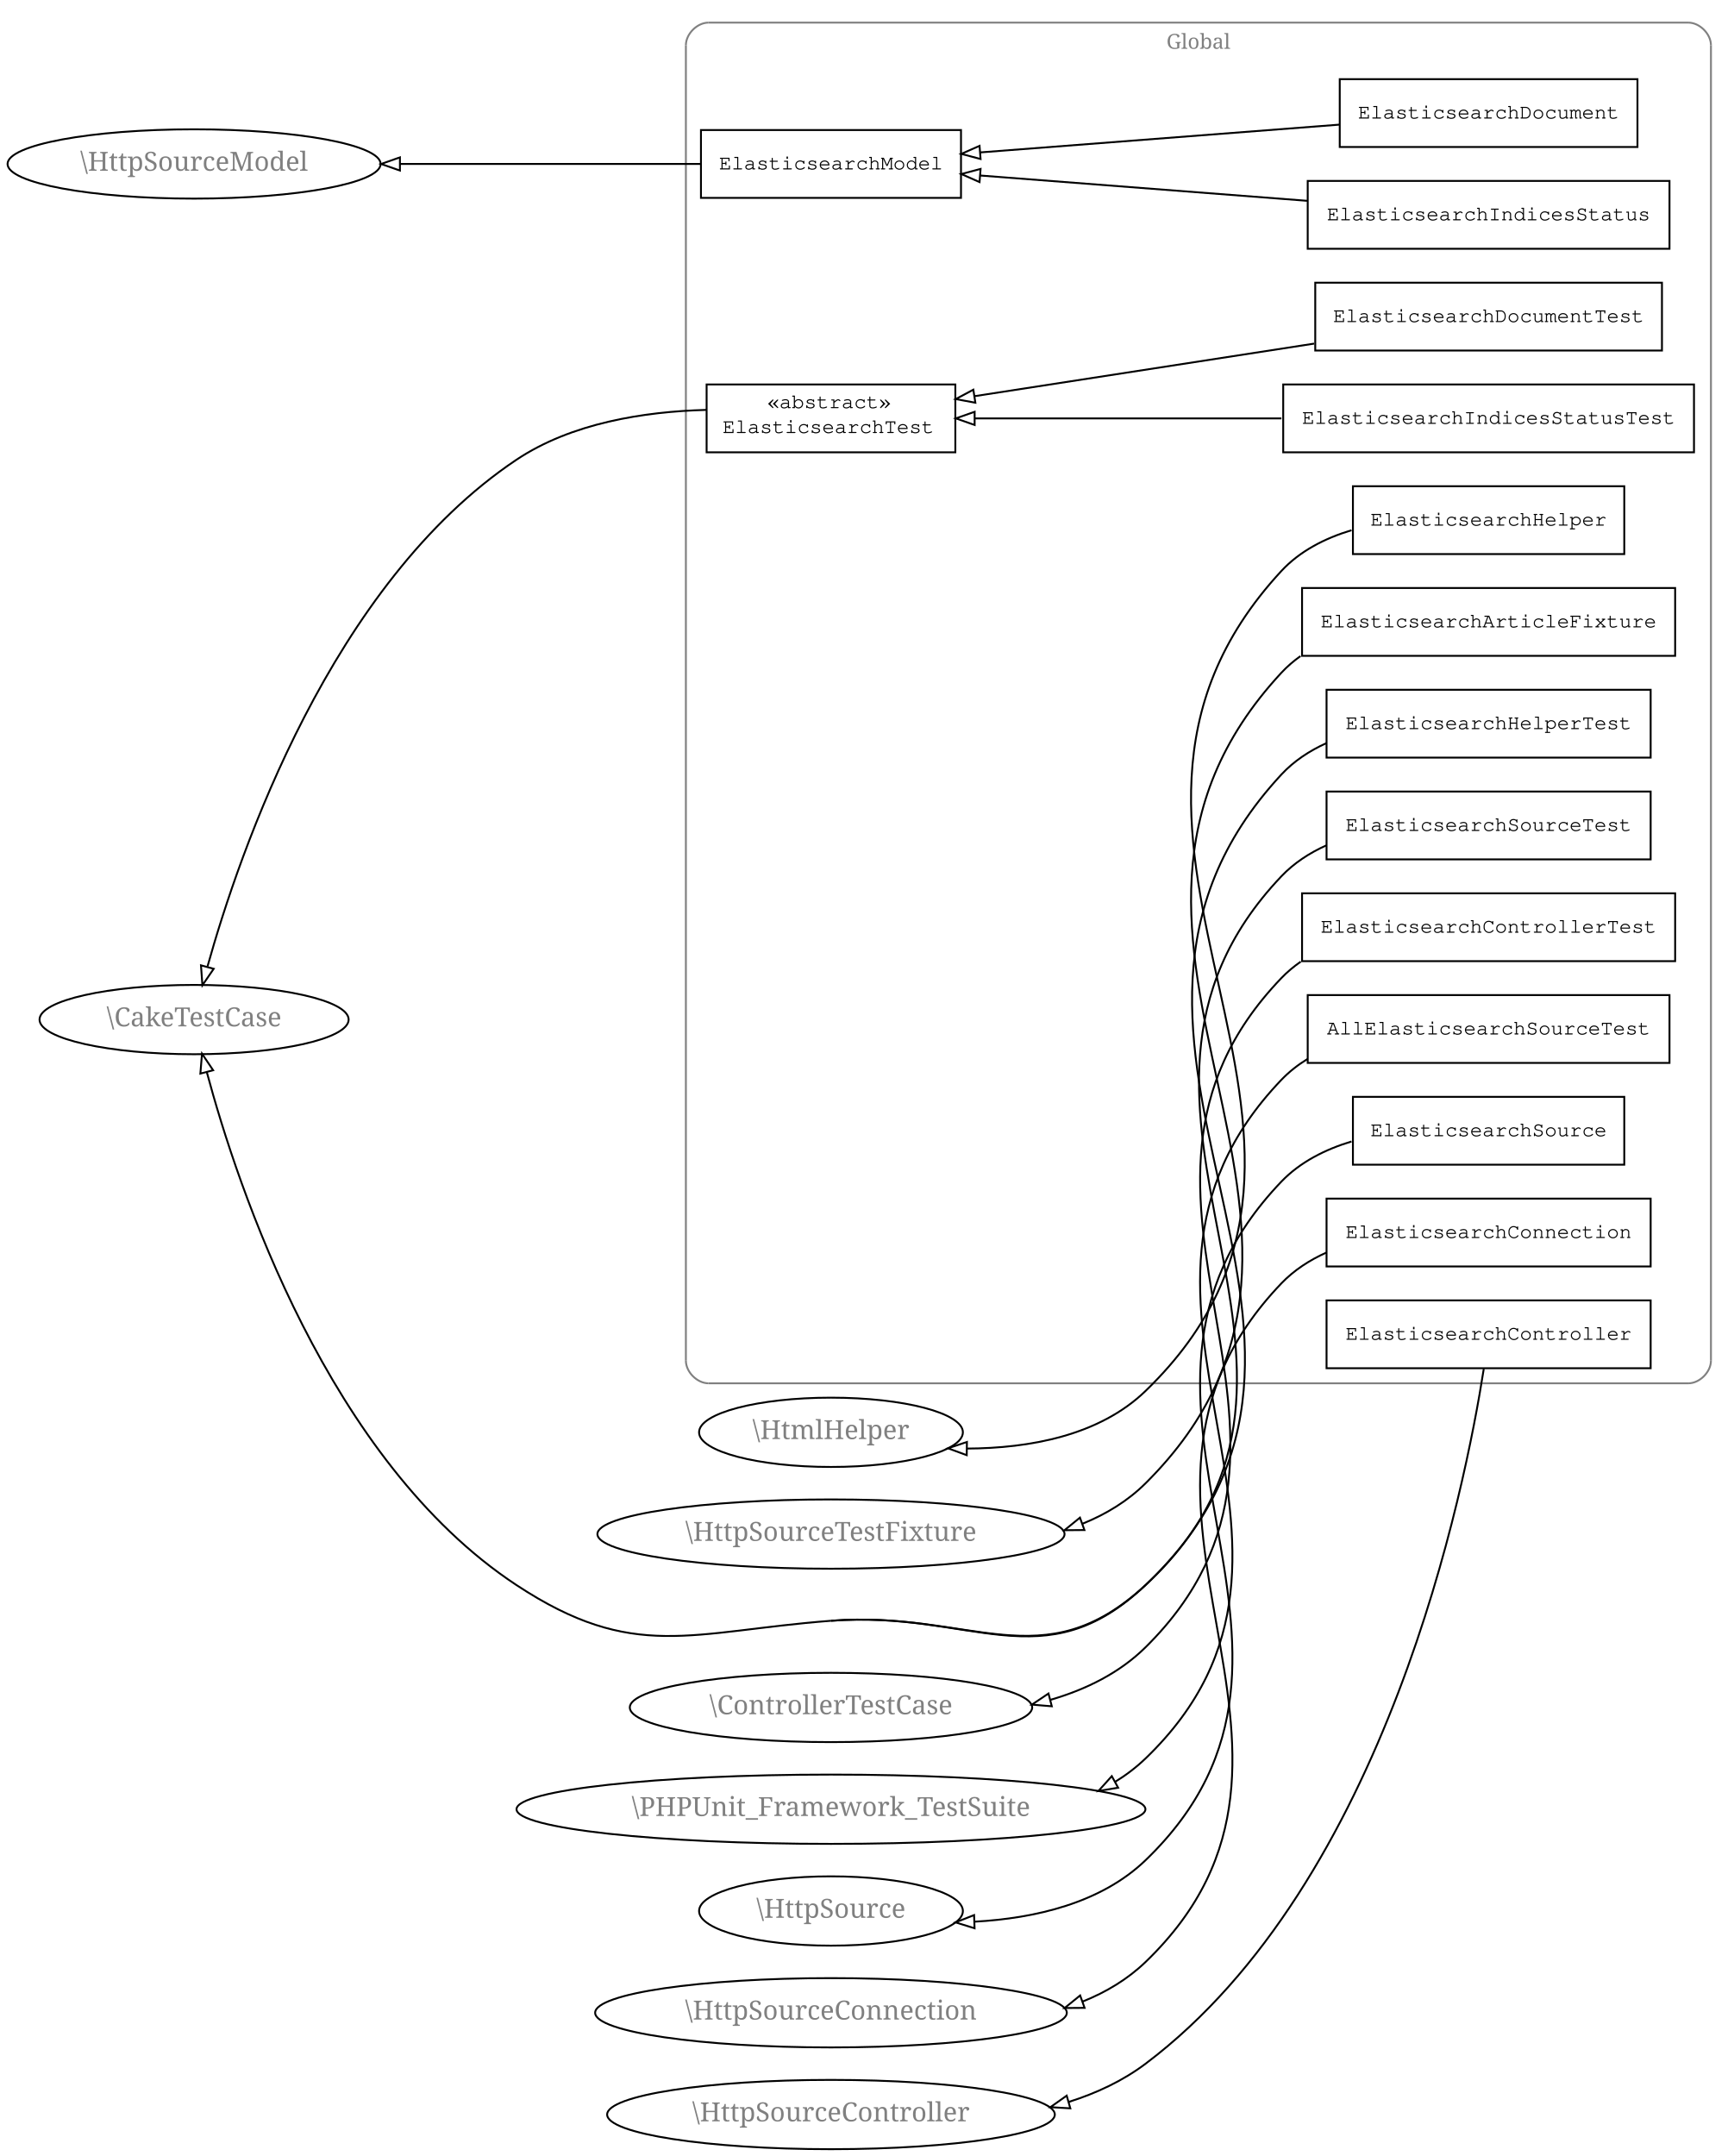
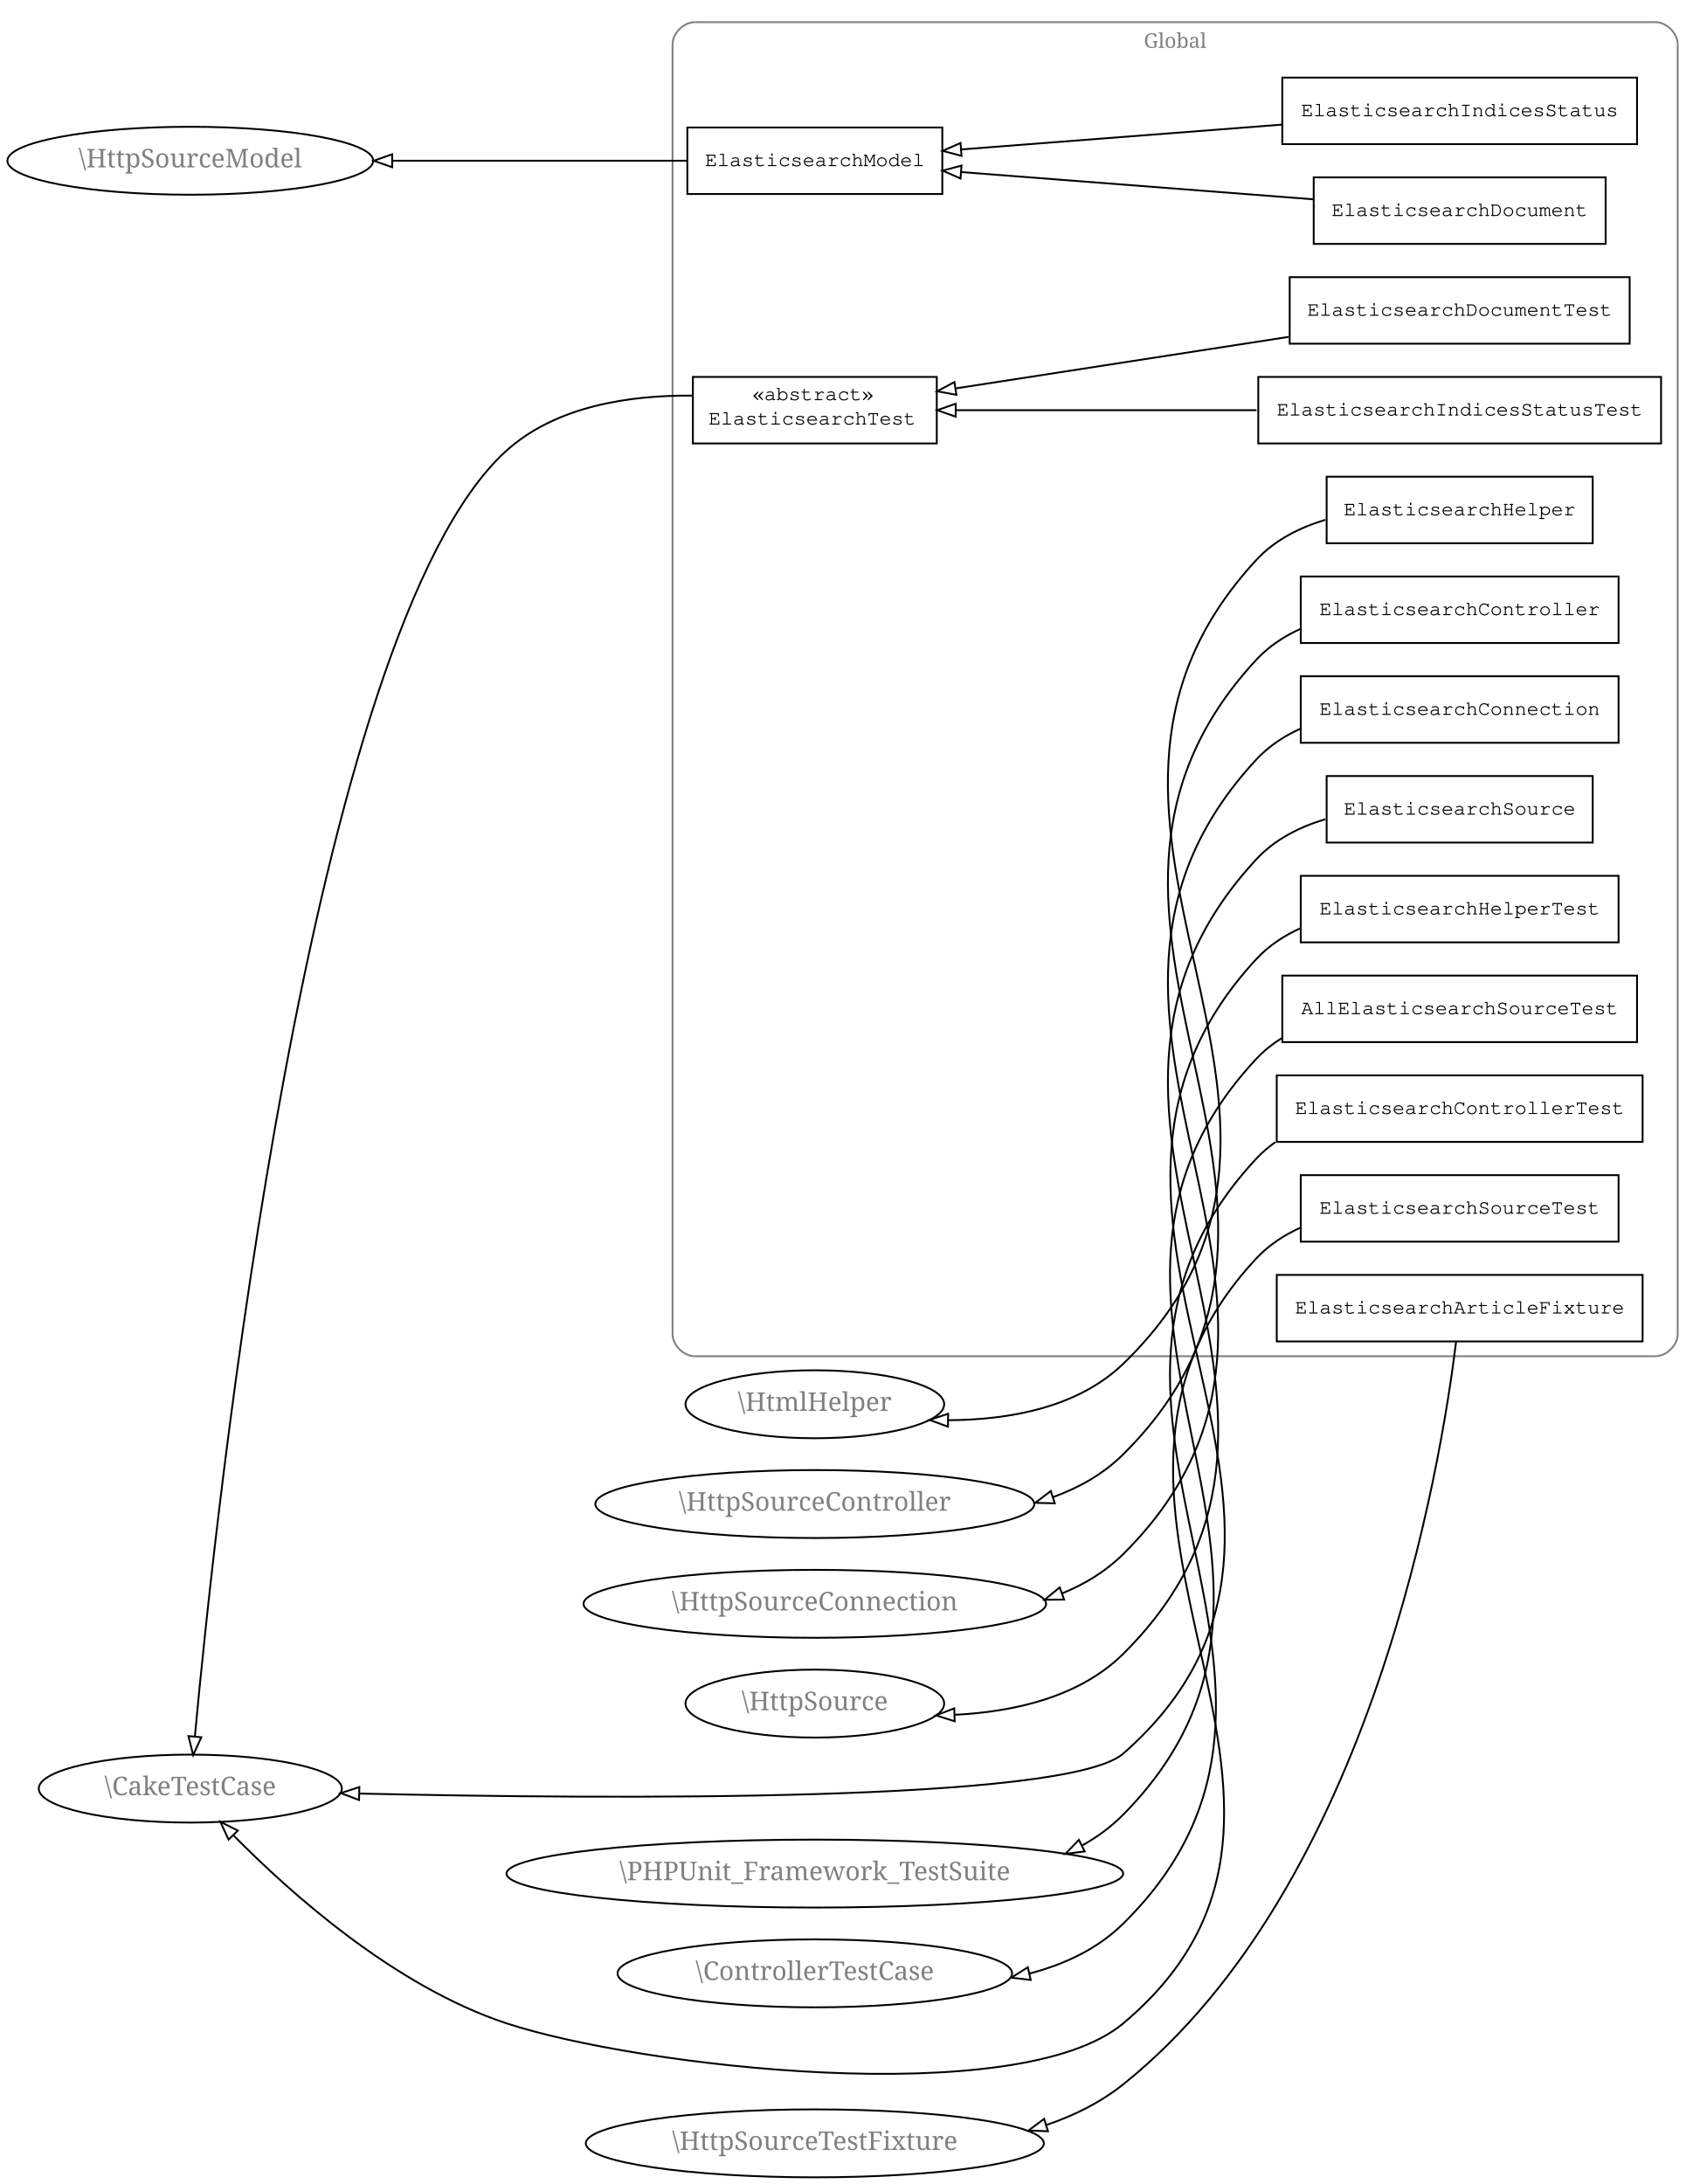
- <svg xmlns="http://www.w3.org/2000/svg" width="920pt" height="1144pt" viewBox="0.00 0.00 920.00 1144.00">
-   <g id="graph1" class="graph" transform="scale(1 1) rotate(0) translate(4 1140)">
-     <polygon fill="white" stroke="white" points="-4,5 -4,-1140 917,-1140 917,5 -4,5" />
+ <svg xmlns="http://www.w3.org/2000/svg" width="920pt" height="1182pt" viewBox="0.00 0.00 920.00 1182.00">
+   <g id="graph1" class="graph" transform="scale(1 1) rotate(0) translate(4 1178)">
+     <polygon fill="white" stroke="white" points="-4,5 -4,-1178 917,-1178 917,5 -4,5" />
    <g id="graph2" class="cluster">
-       <polyline fill="none" stroke="gray" points="372,-406 892,-406 " />
-       <path fill="none" stroke="gray" d="M892,-406C898,-406 904,-412 904,-418" />
-       <polyline fill="none" stroke="gray" points="904,-418 904,-1116 " />
-       <path fill="none" stroke="gray" d="M904,-1116C904,-1122 898,-1128 892,-1128" />
-       <polyline fill="none" stroke="gray" points="892,-1128 372,-1128 " />
-       <path fill="none" stroke="gray" d="M372,-1128C366,-1128 360,-1122 360,-1116" />
-       <polyline fill="none" stroke="gray" points="360,-1116 360,-418 " />
-       <path fill="none" stroke="gray" d="M360,-418C360,-412 366,-406 372,-406" />
-       <text text-anchor="middle" x="632" y="-1114.1" font-family="Times Roman,serif" font-size="11.00" fill="gray">Global</text>
+       <polyline fill="none" stroke="gray" points="372,-444 892,-444 " />
+       <path fill="none" stroke="gray" d="M892,-444C898,-444 904,-450 904,-456" />
+       <polyline fill="none" stroke="gray" points="904,-456 904,-1154 " />
+       <path fill="none" stroke="gray" d="M904,-1154C904,-1160 898,-1166 892,-1166" />
+       <polyline fill="none" stroke="gray" points="892,-1166 372,-1166 " />
+       <path fill="none" stroke="gray" d="M372,-1166C366,-1166 360,-1160 360,-1154" />
+       <polyline fill="none" stroke="gray" points="360,-1154 360,-456 " />
+       <path fill="none" stroke="gray" d="M360,-456C360,-450 366,-444 372,-444" />
+       <text text-anchor="middle" x="632" y="-1152.1" font-family="Times Roman,serif" font-size="11.00" fill="gray">Global</text>
    </g>
    <g id="node2" class="node">
-       <polygon fill="none" stroke="black" points="858,-882 714,-882 714,-846 858,-846 858,-882" />
-       <text text-anchor="middle" x="786" y="-861.1" font-family="Courier,monospace" font-size="11.00">ElasticsearchHelper</text>
+       <polygon fill="none" stroke="black" points="858,-920 714,-920 714,-884 858,-884 858,-920" />
+       <text text-anchor="middle" x="786" y="-899.1" font-family="Courier,monospace" font-size="11.00">ElasticsearchHelper</text>
    </g>
    <g id="node18" class="node">
-       <ellipse fill="none" stroke="black" cx="437" cy="-380" rx="70.004" ry="18.385" />
-       <text text-anchor="middle" x="437" y="-376.4" font-family="Times Roman,serif" font-size="14.00" fill="gray">\HtmlHelper</text>
+       <ellipse fill="none" stroke="black" cx="437" cy="-418" rx="70.004" ry="18.385" />
+       <text text-anchor="middle" x="437" y="-414.4" font-family="Times Roman,serif" font-size="14.00" fill="gray">\HtmlHelper</text>
    </g>
    <g id="edge3" class="edge">
-       <path fill="none" stroke="black" d="M713.253,-858.652C699.25,-854.436 685.888,-847.676 676,-837 542.845,-693.224 744.838,-538.259 604,-402 579.334,-378.136 542.187,-371.529 509.185,-371.371" />
-       <polygon fill="none" stroke="black" points="509.043,-367.873 499.095,-371.518 509.145,-374.872 509.043,-367.873" />
+       <path fill="none" stroke="black" d="M713.253,-896.652C699.25,-892.436 685.888,-885.676 676,-875 542.845,-731.224 744.838,-576.259 604,-440 579.334,-416.136 542.187,-409.529 509.185,-409.371" />
+       <polygon fill="none" stroke="black" points="509.043,-405.873 499.095,-409.518 509.145,-412.872 509.043,-405.873" />
    </g>
    <g id="node3" class="node">
-       <polygon fill="none" stroke="black" points="885,-828 687,-828 687,-792 885,-792 885,-828" />
-       <text text-anchor="middle" x="786" y="-807.1" font-family="Courier,monospace" font-size="11.00">ElasticsearchArticleFixture</text>
+       <polygon fill="none" stroke="black" points="872,-866 700,-866 700,-830 872,-830 872,-866" />
+       <text text-anchor="middle" x="786" y="-845.1" font-family="Courier,monospace" font-size="11.00">ElasticsearchController</text>
    </g>
    <g id="node20" class="node">
-       <ellipse fill="none" stroke="black" cx="437" cy="-326" rx="123.951" ry="18.385" />
-       <text text-anchor="middle" x="437" y="-322.4" font-family="Times Roman,serif" font-size="14.00" fill="gray">\HttpSourceTestFixture</text>
+       <ellipse fill="none" stroke="black" cx="437" cy="-364" rx="118.794" ry="18.385" />
+       <text text-anchor="middle" x="437" y="-360.4" font-family="Times Roman,serif" font-size="14.00" fill="gray">\HttpSourceController</text>
    </g>
    <g id="edge5" class="edge">
-       <path fill="none" stroke="black" d="M686.149,-791.854C682.488,-789.253 679.076,-786.315 676,-783 544.201,-640.956 741.401,-489.632 604,-353 594.458,-343.511 582.981,-336.554 570.569,-331.526" />
-       <polygon fill="none" stroke="black" points="571.505,-328.144 560.911,-328.048 569.133,-334.729 571.505,-328.144" />
+       <path fill="none" stroke="black" d="M699.94,-837.688C690.959,-833.629 682.688,-828.207 676,-821 544.201,-678.956 741.401,-527.632 604,-391 593.34,-380.4 580.266,-372.959 566.17,-367.838" />
+       <polygon fill="none" stroke="black" points="566.856,-364.382 556.265,-364.653 564.713,-371.046 566.856,-364.382" />
    </g>
    <g id="node4" class="node">
-       <polygon fill="none" stroke="black" points="503,-936 371,-936 371,-900 503,-900 503,-936" />
-       <text text-anchor="start" x="403" y="-923.433" font-family="Courier,monospace" font-size="11.00">«abstract»</text>
-       <text text-anchor="start" x="379.5" y="-910.233" font-family="Courier,monospace" font-size="11.00">ElasticsearchTest</text>
+       <polygon fill="none" stroke="black" points="882,-1136 690,-1136 690,-1100 882,-1100 882,-1136" />
+       <text text-anchor="middle" x="786" y="-1115.1" font-family="Courier,monospace" font-size="11.00">ElasticsearchIndicesStatus</text>
    </g>
-     <g id="node22" class="node">
-       <ellipse fill="none" stroke="black" cx="99" cy="-599" rx="82.024" ry="18.385" />
-       <text text-anchor="middle" x="99" y="-595.4" font-family="Times Roman,serif" font-size="14.00" fill="gray">\CakeTestCase</text>
+     <g id="node7" class="node">
+       <polygon fill="none" stroke="black" points="506,-1109 368,-1109 368,-1073 506,-1073 506,-1109" />
+       <text text-anchor="middle" x="437" y="-1088.1" font-family="Courier,monospace" font-size="11.00">ElasticsearchModel</text>
    </g>
    <g id="edge7" class="edge">
-       <path fill="none" stroke="black" d="M370.784,-922.504C338.004,-921.619 299.287,-915.596 270,-896 171.804,-830.297 123.057,-687.82 106.129,-627.209" />
-       <polygon fill="none" stroke="black" points="109.414,-625.947 103.421,-617.211 102.658,-627.778 109.414,-625.947" />
+       <path fill="none" stroke="black" d="M689.71,-1110.55C635.14,-1106.33 567.704,-1101.11 516.222,-1097.13" />
+       <polygon fill="none" stroke="black" points="516.388,-1093.63 506.147,-1096.35 515.848,-1100.61 516.388,-1093.63" />
    </g>
    <g id="node5" class="node">
-       <polygon fill="none" stroke="black" points="872,-774 700,-774 700,-738 872,-738 872,-774" />
-       <text text-anchor="middle" x="786" y="-753.1" font-family="Courier,monospace" font-size="11.00">ElasticsearchHelperTest</text>
+       <polygon fill="none" stroke="black" points="872,-812 700,-812 700,-776 872,-776 872,-812" />
+       <text text-anchor="middle" x="786" y="-791.1" font-family="Courier,monospace" font-size="11.00">ElasticsearchConnection</text>
+     </g>
+     <g id="node23" class="node">
+       <ellipse fill="none" stroke="black" cx="437" cy="-310" rx="125.158" ry="18.385" />
+       <text text-anchor="middle" x="437" y="-306.4" font-family="Times Roman,serif" font-size="14.00" fill="gray">\HttpSourceConnection</text>
    </g>
    <g id="edge9" class="edge">
-       <path fill="none" stroke="black" d="M699.94,-745.688C690.959,-741.629 682.688,-736.207 676,-729 544.201,-586.956 744.574,-432.366 604,-299 549.807,-247.586 511.481,-285.73 437,-280" />
+       <path fill="none" stroke="black" d="M699.94,-783.688C690.959,-779.629 682.688,-774.207 676,-767 544.201,-624.956 741.401,-473.632 604,-337 594.541,-327.594 583.181,-320.675 570.892,-315.658" />
+       <polygon fill="none" stroke="black" points="571.925,-312.309 561.33,-312.182 569.533,-318.888 571.925,-312.309" />
    </g>
    <g id="node6" class="node">
-       <polygon fill="none" stroke="black" points="895,-936 677,-936 677,-900 895,-900 895,-936" />
-       <text text-anchor="middle" x="786" y="-915.1" font-family="Courier,monospace" font-size="11.00">ElasticsearchIndicesStatusTest</text>
+       <polygon fill="none" stroke="black" points="858,-758 714,-758 714,-722 858,-722 858,-758" />
+       <text text-anchor="middle" x="786" y="-737.1" font-family="Courier,monospace" font-size="11.00">ElasticsearchSource</text>
+     </g>
+     <g id="node25" class="node">
+       <ellipse fill="none" stroke="black" cx="437" cy="-256" rx="70.004" ry="18.385" />
+       <text text-anchor="middle" x="437" y="-252.4" font-family="Times Roman,serif" font-size="14.00" fill="gray">\HttpSource</text>
    </g>
    <g id="edge11" class="edge">
-       <path fill="none" stroke="black" d="M676.053,-918C623.188,-918 561.122,-918 513.482,-918" />
-       <polygon fill="none" stroke="black" points="513.238,-914.5 503.238,-918 513.237,-921.5 513.238,-914.5" />
+       <path fill="none" stroke="black" d="M713.268,-734.638C699.264,-730.423 685.898,-723.667 676,-713 544.201,-570.956 741.401,-419.632 604,-283 580.416,-259.548 545.019,-251.561 512.874,-249.946" />
+       <polygon fill="none" stroke="black" points="512.672,-246.439 502.571,-249.634 512.46,-253.435 512.672,-246.439" />
    </g>
-     <g id="node7" class="node">
-       <polygon fill="none" stroke="black" points="878,-990 694,-990 694,-954 878,-954 878,-990" />
-       <text text-anchor="middle" x="786" y="-969.1" font-family="Courier,monospace" font-size="11.00">ElasticsearchDocumentTest</text>
+     <g id="node27" class="node">
+       <ellipse fill="none" stroke="black" cx="99" cy="-1091" rx="98.995" ry="18.385" />
+       <text text-anchor="middle" x="99" y="-1087.4" font-family="Times Roman,serif" font-size="14.00" fill="gray">\HttpSourceModel</text>
    </g>
    <g id="edge13" class="edge">
-       <path fill="none" stroke="black" d="M693.391,-957.671C637.141,-948.967 566.209,-937.992 513.219,-929.793" />
-       <polygon fill="none" stroke="black" points="513.624,-926.314 503.206,-928.244 512.553,-933.232 513.624,-926.314" />
+       <path fill="none" stroke="black" d="M367.785,-1091C321.88,-1091 260.671,-1091 208.26,-1091" />
+       <polygon fill="none" stroke="black" points="208.243,-1087.5 198.243,-1091 208.243,-1094.5 208.243,-1087.5" />
    </g>
    <g id="node8" class="node">
-       <polygon fill="none" stroke="black" points="872,-720 700,-720 700,-684 872,-684 872,-720" />
-       <text text-anchor="middle" x="786" y="-699.1" font-family="Courier,monospace" font-size="11.00">ElasticsearchSourceTest</text>
+       <polygon fill="none" stroke="black" points="865,-1082 707,-1082 707,-1046 865,-1046 865,-1082" />
+       <text text-anchor="middle" x="786" y="-1061.1" font-family="Courier,monospace" font-size="11.00">ElasticsearchDocument</text>
    </g>
    <g id="edge15" class="edge">
-       <path fill="none" stroke="black" d="M699.832,-691.415C690.927,-687.396 682.703,-682.058 676,-675 558.825,-551.63 728.791,-414.66 604,-299 549.212,-248.221 511.481,-285.73 437,-280" />
-       <path fill="none" stroke="black" d="M437,-280C362.519,-274.27 332.361,-257.874 270,-299 170.176,-364.832 122.098,-510.198 105.731,-571.197" />
-       <polygon fill="none" stroke="black" points="102.336,-570.346 103.205,-580.905 109.11,-572.109 102.336,-570.346" />
+       <path fill="none" stroke="black" d="M706.806,-1070.13C649.795,-1074.54 573.205,-1080.46 516.194,-1084.87" />
+       <polygon fill="none" stroke="black" points="515.845,-1081.39 506.145,-1085.65 516.385,-1088.37 515.845,-1081.39" />
    </g>
    <g id="node9" class="node">
-       <polygon fill="none" stroke="black" points="885,-666 687,-666 687,-630 885,-630 885,-666" />
-       <text text-anchor="middle" x="786" y="-645.1" font-family="Courier,monospace" font-size="11.00">ElasticsearchControllerTest</text>
+       <polygon fill="none" stroke="black" points="503,-974 371,-974 371,-938 503,-938 503,-974" />
+       <text text-anchor="start" x="403" y="-961.433" font-family="Courier,monospace" font-size="11.00">«abstract»</text>
+       <text text-anchor="start" x="379.5" y="-948.233" font-family="Courier,monospace" font-size="11.00">ElasticsearchTest</text>
    </g>
-     <g id="node28" class="node">
-       <ellipse fill="none" stroke="black" cx="437" cy="-234" rx="106.773" ry="18.385" />
-       <text text-anchor="middle" x="437" y="-230.4" font-family="Times Roman,serif" font-size="14.00" fill="gray">\ControllerTestCase</text>
+     <g id="node30" class="node">
+       <ellipse fill="none" stroke="black" cx="99" cy="-210" rx="82.024" ry="18.385" />
+       <text text-anchor="middle" x="99" y="-206.4" font-family="Times Roman,serif" font-size="14.00" fill="gray">\CakeTestCase</text>
    </g>
    <g id="edge17" class="edge">
-       <path fill="none" stroke="black" d="M686.289,-629.722C682.59,-627.156 679.132,-624.262 676,-621 564.497,-504.876 718.449,-379.222 604,-266 590.15,-252.298 572.342,-243.534 553.538,-238.073" />
-       <polygon fill="none" stroke="black" points="554.187,-234.626 543.629,-235.51 552.433,-241.403 554.187,-234.626" />
+       <path fill="none" stroke="black" d="M370.632,-963.882C336.602,-964.188 296.794,-958.217 270,-934 163.156,-837.432 112.692,-359.65 101.463,-238.145" />
+       <polygon fill="none" stroke="black" points="104.944,-237.78 100.553,-228.138 97.973,-238.414 104.944,-237.78" />
    </g>
    <g id="node10" class="node">
-       <polygon fill="none" stroke="black" points="882,-612 690,-612 690,-576 882,-576 882,-612" />
-       <text text-anchor="middle" x="786" y="-591.1" font-family="Courier,monospace" font-size="11.00">AllElasticsearchSourceTest</text>
-     </g>
-     <g id="node30" class="node">
-       <ellipse fill="none" stroke="black" cx="437" cy="-180" rx="166.877" ry="18.385" />
-       <text text-anchor="middle" x="437" y="-176.4" font-family="Times Roman,serif" font-size="14.00" fill="gray">\PHPUnit_Framework_TestSuite</text>
+       <polygon fill="none" stroke="black" points="872,-704 700,-704 700,-668 872,-668 872,-704" />
+       <text text-anchor="middle" x="786" y="-683.1" font-family="Courier,monospace" font-size="11.00">ElasticsearchHelperTest</text>
    </g>
    <g id="edge19" class="edge">
-       <path fill="none" stroke="black" d="M689.968,-578.142C684.869,-575.015 680.148,-571.332 676,-567 563.147,-449.152 721.498,-320.217 604,-207 599.027,-202.208 593.558,-198.068 587.727,-194.502" />
-       <polygon fill="none" stroke="black" points="589.39,-191.422 578.939,-189.677 586.021,-197.558 589.39,-191.422" />
+       <path fill="none" stroke="black" d="M699.94,-675.688C690.959,-671.629 682.688,-666.207 676,-659 544.201,-516.956 749.519,-356.952 604,-229 573.789,-202.436 327.653,-204.183 190.497,-207.309" />
+       <polygon fill="none" stroke="black" points="190.324,-203.812 180.409,-207.546 190.489,-210.81 190.324,-203.812" />
    </g>
    <g id="node11" class="node">
-       <polygon fill="none" stroke="black" points="506,-1071 368,-1071 368,-1035 506,-1035 506,-1071" />
-       <text text-anchor="middle" x="437" y="-1050.1" font-family="Courier,monospace" font-size="11.00">ElasticsearchModel</text>
+       <polygon fill="none" stroke="black" points="882,-650 690,-650 690,-614 882,-614 882,-650" />
+       <text text-anchor="middle" x="786" y="-629.1" font-family="Courier,monospace" font-size="11.00">AllElasticsearchSourceTest</text>
    </g>
-     <g id="node32" class="node">
-       <ellipse fill="none" stroke="black" cx="99" cy="-1053" rx="98.995" ry="18.385" />
-       <text text-anchor="middle" x="99" y="-1049.4" font-family="Times Roman,serif" font-size="14.00" fill="gray">\HttpSourceModel</text>
+     <g id="node33" class="node">
+       <ellipse fill="none" stroke="black" cx="437" cy="-164" rx="166.877" ry="18.385" />
+       <text text-anchor="middle" x="437" y="-160.4" font-family="Times Roman,serif" font-size="14.00" fill="gray">\PHPUnit_Framework_TestSuite</text>
    </g>
    <g id="edge21" class="edge">
-       <path fill="none" stroke="black" d="M367.785,-1053C321.88,-1053 260.671,-1053 208.26,-1053" />
-       <polygon fill="none" stroke="black" points="208.243,-1049.5 198.243,-1053 208.243,-1056.5 208.243,-1049.5" />
+       <path fill="none" stroke="black" d="M689.601,-616.097C684.627,-612.976 680.031,-609.308 676,-605 549.894,-470.224 733.526,-327.492 604,-196 597.382,-189.282 589.815,-183.742 581.64,-179.191" />
+       <polygon fill="none" stroke="black" points="583.053,-175.984 572.545,-174.632 579.916,-182.242 583.053,-175.984" />
    </g>
    <g id="node12" class="node">
-       <polygon fill="none" stroke="black" points="882,-1044 690,-1044 690,-1008 882,-1008 882,-1044" />
-       <text text-anchor="middle" x="786" y="-1023.1" font-family="Courier,monospace" font-size="11.00">ElasticsearchIndicesStatus</text>
+       <polygon fill="none" stroke="black" points="885,-596 687,-596 687,-560 885,-560 885,-596" />
+       <text text-anchor="middle" x="786" y="-575.1" font-family="Courier,monospace" font-size="11.00">ElasticsearchControllerTest</text>
+     </g>
+     <g id="node35" class="node">
+       <ellipse fill="none" stroke="black" cx="437" cy="-110" rx="106.773" ry="18.385" />
+       <text text-anchor="middle" x="437" y="-106.4" font-family="Times Roman,serif" font-size="14.00" fill="gray">\ControllerTestCase</text>
    </g>
    <g id="edge23" class="edge">
-       <path fill="none" stroke="black" d="M689.71,-1033.45C635.14,-1037.67 567.704,-1042.89 516.222,-1046.87" />
-       <polygon fill="none" stroke="black" points="515.848,-1043.39 506.147,-1047.65 516.388,-1050.37 515.848,-1043.39" />
+       <path fill="none" stroke="black" d="M686.175,-559.83C682.507,-557.235 679.087,-554.306 676,-551 548.539,-414.494 736.844,-268.272 604,-137 590.124,-123.288 572.206,-114.874 553.278,-109.932" />
+       <polygon fill="none" stroke="black" points="553.832,-106.468 543.304,-107.654 552.274,-113.293 553.832,-106.468" />
    </g>
    <g id="node13" class="node">
-       <polygon fill="none" stroke="black" points="865,-1098 707,-1098 707,-1062 865,-1062 865,-1098" />
-       <text text-anchor="middle" x="786" y="-1077.1" font-family="Courier,monospace" font-size="11.00">ElasticsearchDocument</text>
+       <polygon fill="none" stroke="black" points="878,-1028 694,-1028 694,-992 878,-992 878,-1028" />
+       <text text-anchor="middle" x="786" y="-1007.1" font-family="Courier,monospace" font-size="11.00">ElasticsearchDocumentTest</text>
    </g>
    <g id="edge25" class="edge">
-       <path fill="none" stroke="black" d="M706.806,-1073.87C649.795,-1069.46 573.205,-1063.54 516.194,-1059.13" />
-       <polygon fill="none" stroke="black" points="516.385,-1055.63 506.145,-1058.35 515.845,-1062.61 516.385,-1055.63" />
+       <path fill="none" stroke="black" d="M693.391,-995.671C637.141,-986.967 566.209,-975.992 513.219,-967.793" />
+       <polygon fill="none" stroke="black" points="513.624,-964.314 503.206,-966.244 512.553,-971.232 513.624,-964.314" />
    </g>
    <g id="node14" class="node">
-       <polygon fill="none" stroke="black" points="858,-558 714,-558 714,-522 858,-522 858,-558" />
-       <text text-anchor="middle" x="786" y="-537.1" font-family="Courier,monospace" font-size="11.00">ElasticsearchSource</text>
-     </g>
-     <g id="node36" class="node">
-       <ellipse fill="none" stroke="black" cx="437" cy="-126" rx="70.004" ry="18.385" />
-       <text text-anchor="middle" x="437" y="-122.4" font-family="Times Roman,serif" font-size="14.00" fill="gray">\HttpSource</text>
+       <polygon fill="none" stroke="black" points="895,-974 677,-974 677,-938 895,-938 895,-974" />
+       <text text-anchor="middle" x="786" y="-953.1" font-family="Courier,monospace" font-size="11.00">ElasticsearchIndicesStatusTest</text>
    </g>
    <g id="edge27" class="edge">
-       <path fill="none" stroke="black" d="M713.236,-534.314C699.32,-530.109 685.996,-523.439 676,-513 563.147,-395.152 721.498,-266.217 604,-153 580.241,-130.106 545.174,-122.106 513.3,-120.337" />
-       <polygon fill="none" stroke="black" points="513.2,-116.831 503.081,-119.97 512.949,-123.827 513.2,-116.831" />
+       <path fill="none" stroke="black" d="M676.053,-956C623.188,-956 561.122,-956 513.482,-956" />
+       <polygon fill="none" stroke="black" points="513.238,-952.5 503.238,-956 513.237,-959.5 513.238,-952.5" />
    </g>
    <g id="node15" class="node">
-       <polygon fill="none" stroke="black" points="872,-504 700,-504 700,-468 872,-468 872,-504" />
-       <text text-anchor="middle" x="786" y="-483.1" font-family="Courier,monospace" font-size="11.00">ElasticsearchConnection</text>
-     </g>
-     <g id="node38" class="node">
-       <ellipse fill="none" stroke="black" cx="437" cy="-72" rx="125.158" ry="18.385" />
-       <text text-anchor="middle" x="437" y="-68.4" font-family="Times Roman,serif" font-size="14.00" fill="gray">\HttpSourceConnection</text>
+       <polygon fill="none" stroke="black" points="872,-542 700,-542 700,-506 872,-506 872,-542" />
+       <text text-anchor="middle" x="786" y="-521.1" font-family="Courier,monospace" font-size="11.00">ElasticsearchSourceTest</text>
    </g>
    <g id="edge29" class="edge">
-       <path fill="none" stroke="black" d="M699.889,-475.361C690.974,-471.351 682.732,-466.03 676,-459 563.147,-341.152 721.498,-212.217 604,-99 594.394,-89.744 582.939,-82.922 570.594,-77.963" />
-       <polygon fill="none" stroke="black" points="571.591,-74.602 560.996,-74.523 569.229,-81.192 571.591,-74.602" />
+       <path fill="none" stroke="black" d="M699.984,-513.647C690.995,-509.595 682.71,-504.186 676,-497 548.539,-360.494 746.927,-203.216 604,-83 547.198,-35.224 340.468,-59.694 270,-83 209.475,-103.017 152.922,-153.666 122.438,-184.614" />
+       <polygon fill="none" stroke="black" points="119.702,-182.408 115.263,-192.027 124.732,-187.276 119.702,-182.408" />
    </g>
    <g id="node16" class="node">
-       <polygon fill="none" stroke="black" points="872,-450 700,-450 700,-414 872,-414 872,-450" />
-       <text text-anchor="middle" x="786" y="-429.1" font-family="Courier,monospace" font-size="11.00">ElasticsearchController</text>
+       <polygon fill="none" stroke="black" points="885,-488 687,-488 687,-452 885,-452 885,-488" />
+       <text text-anchor="middle" x="786" y="-467.1" font-family="Courier,monospace" font-size="11.00">ElasticsearchArticleFixture</text>
    </g>
    <g id="node40" class="node">
-       <ellipse fill="none" stroke="black" cx="437" cy="-18" rx="118.794" ry="18.385" />
-       <text text-anchor="middle" x="437" y="-14.4" font-family="Times Roman,serif" font-size="14.00" fill="gray">\HttpSourceController</text>
+       <ellipse fill="none" stroke="black" cx="437" cy="-18" rx="123.951" ry="18.385" />
+       <text text-anchor="middle" x="437" y="-14.4" font-family="Times Roman,serif" font-size="14.00" fill="gray">\HttpSourceTestFixture</text>
    </g>
    <g id="edge31" class="edge">
-       <path fill="none" stroke="black" d="M783.439,-413.677C773.594,-350.671 732.082,-141.511 604,-45 591.878,-35.866 577.844,-29.319 563.165,-24.688" />
-       <polygon fill="none" stroke="black" points="564.016,-21.291 553.439,-21.913 562.095,-28.022 564.016,-21.291" />
+       <path fill="none" stroke="black" d="M784.041,-451.694C775.942,-385.683 738.875,-158.091 604,-50 591.812,-40.232 577.528,-33.135 562.535,-28.022" />
+       <polygon fill="none" stroke="black" points="563.184,-24.558 552.596,-24.94 561.111,-31.244 563.184,-24.558" />
    </g>
  </g>
</svg>
